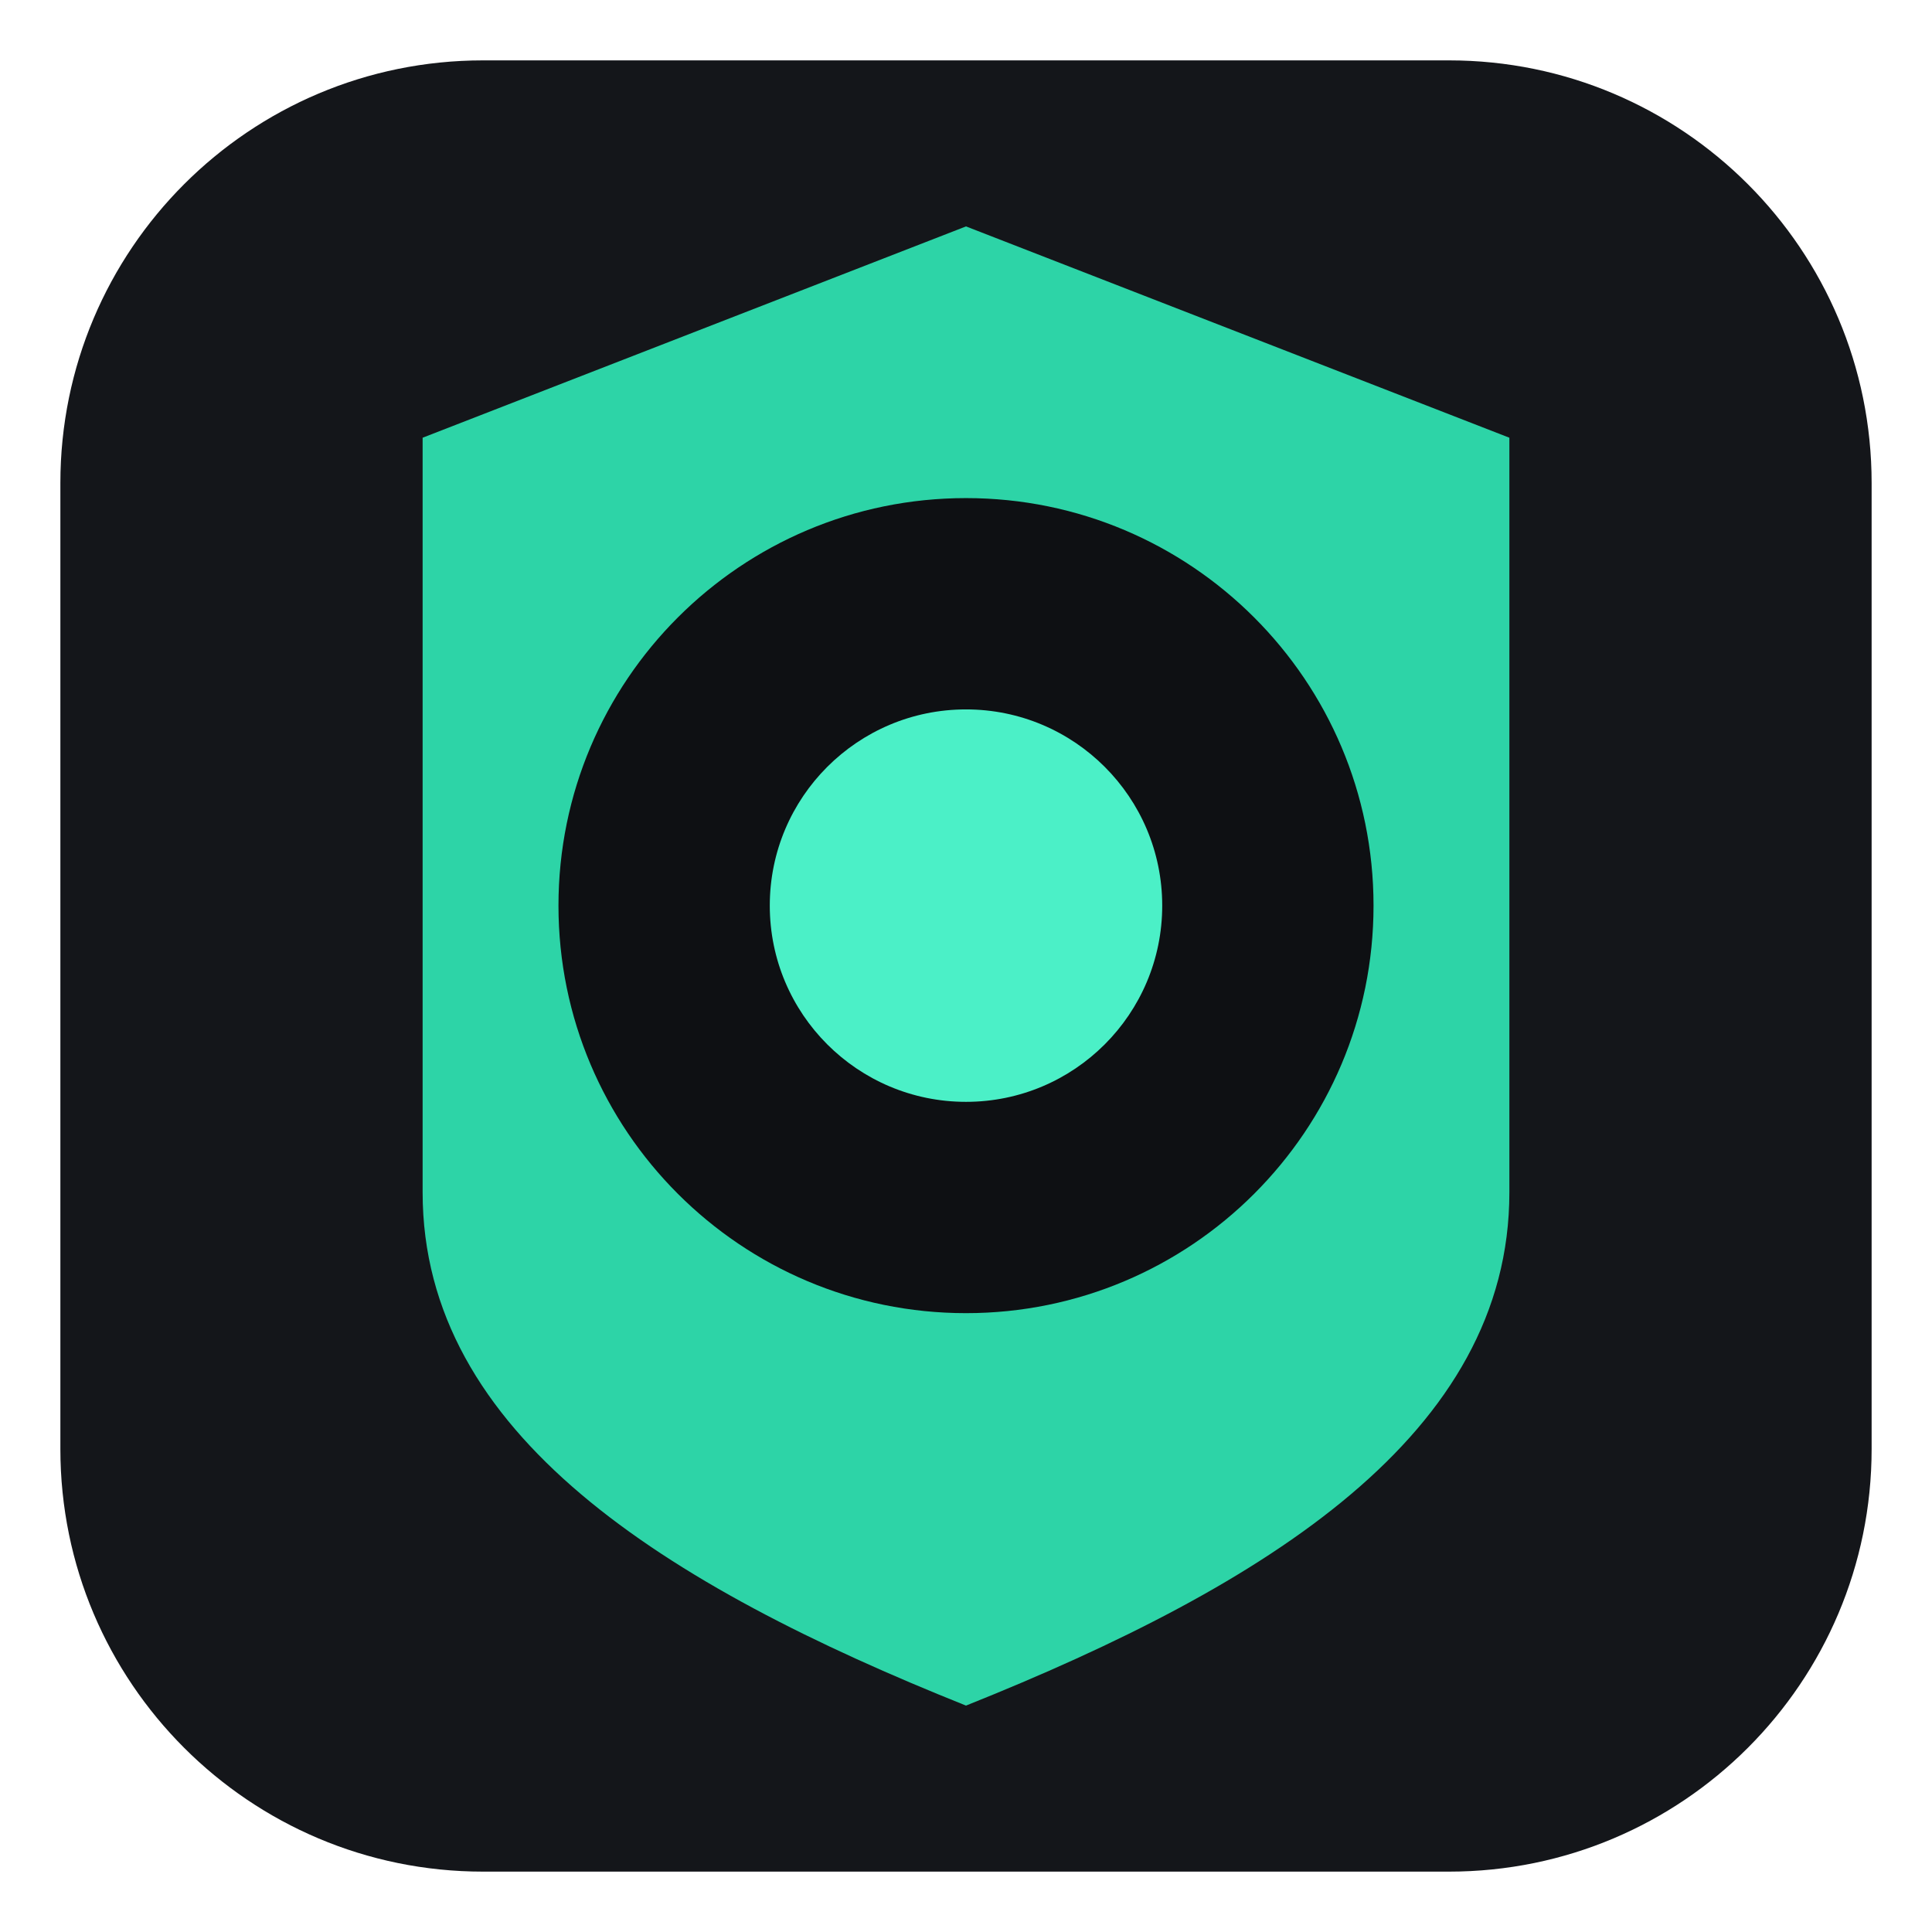
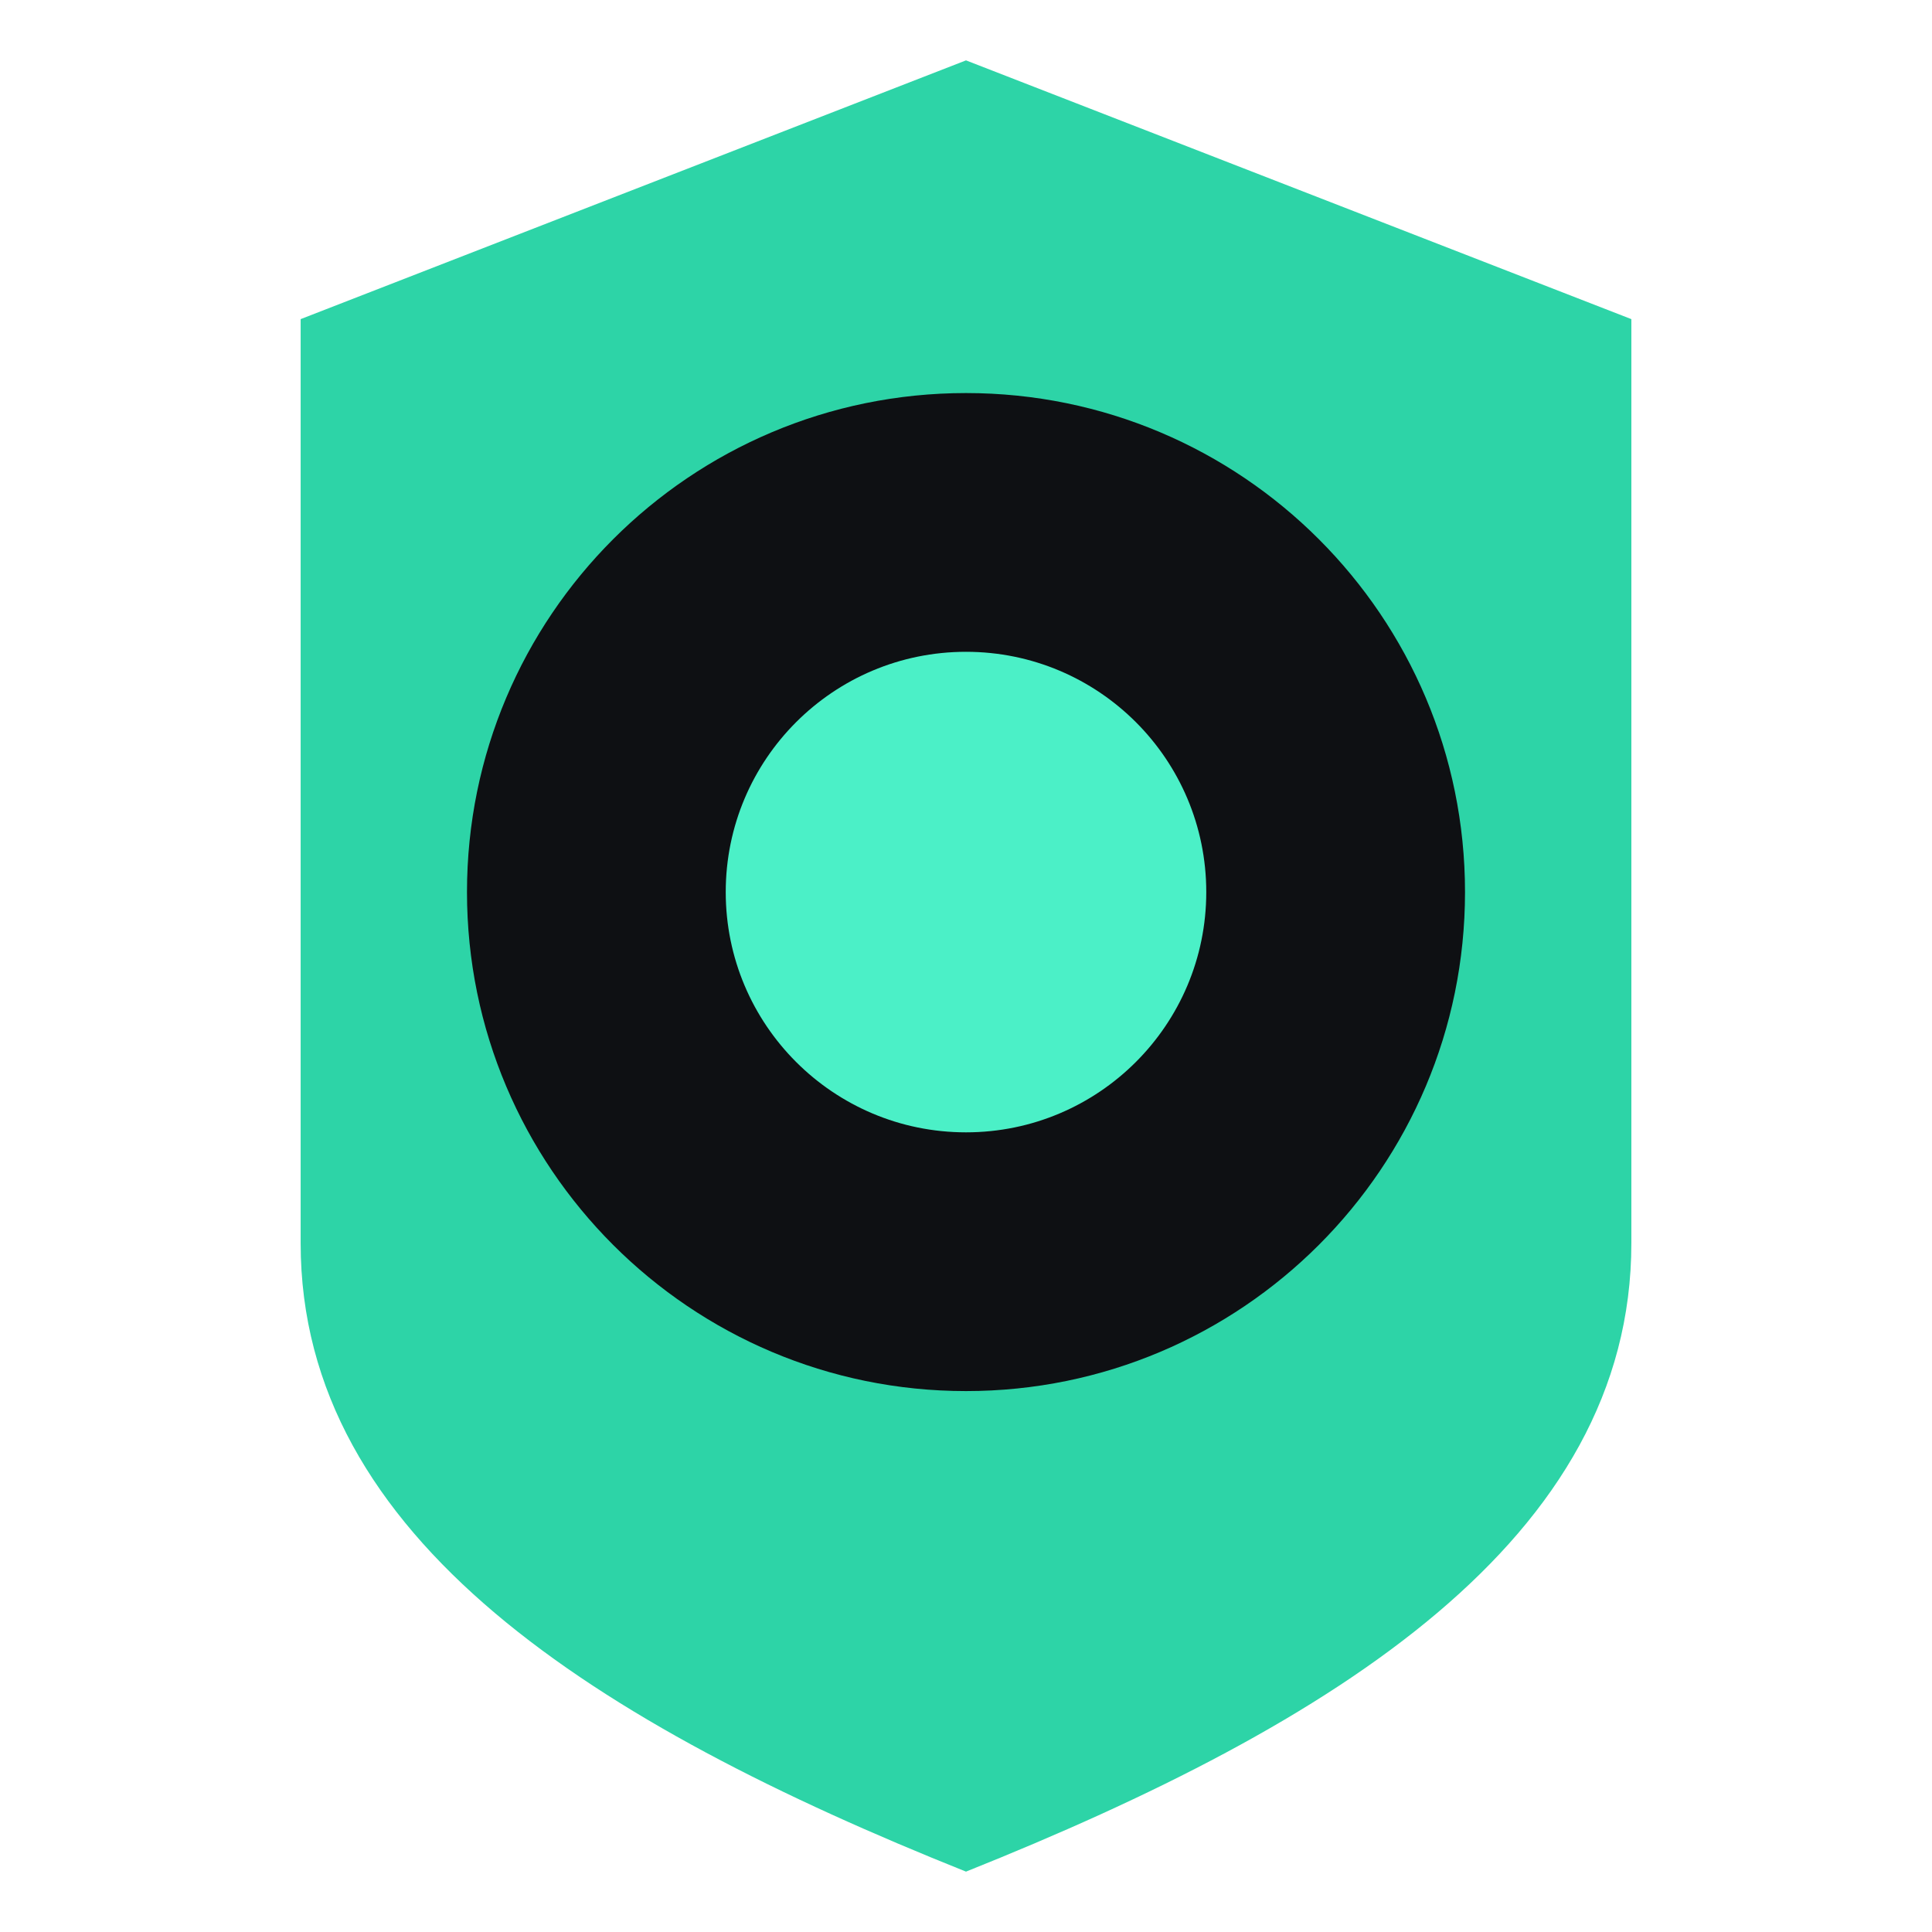
- <svg xmlns="http://www.w3.org/2000/svg" viewBox="0 0 256 256">
-   <rect x="8" y="8" width="240" height="240" rx="56" fill="#14161a" />
-   <path d="M128,30 L200,58 V158 C200,190 168,210 128,226 C88,210 56,190 56,158 V58 Z" fill="#2dd4a7" />
-   <circle cx="128" cy="120" r="54" fill="#0e1013" />
-   <circle cx="128" cy="120" r="26" fill="#4bf0c7" />
+ <svg xmlns="http://www.w3.org/2000/svg" viewBox="0 0 256 256" width="256" height="256">
+   <path d="M128,8 L216.163,42.286 V164.735 C216.163,203.918 176.98,228.408 128,248 C79.02,228.408 39.837,203.918 39.837,164.735 V42.286 Z" fill="#2dd4a7" />
+   <circle cx="128" cy="118.204" r="66.122" fill="#0e1013" />
+   <circle cx="128" cy="118.204" r="31.837" fill="#4bf0c7" />
</svg>
